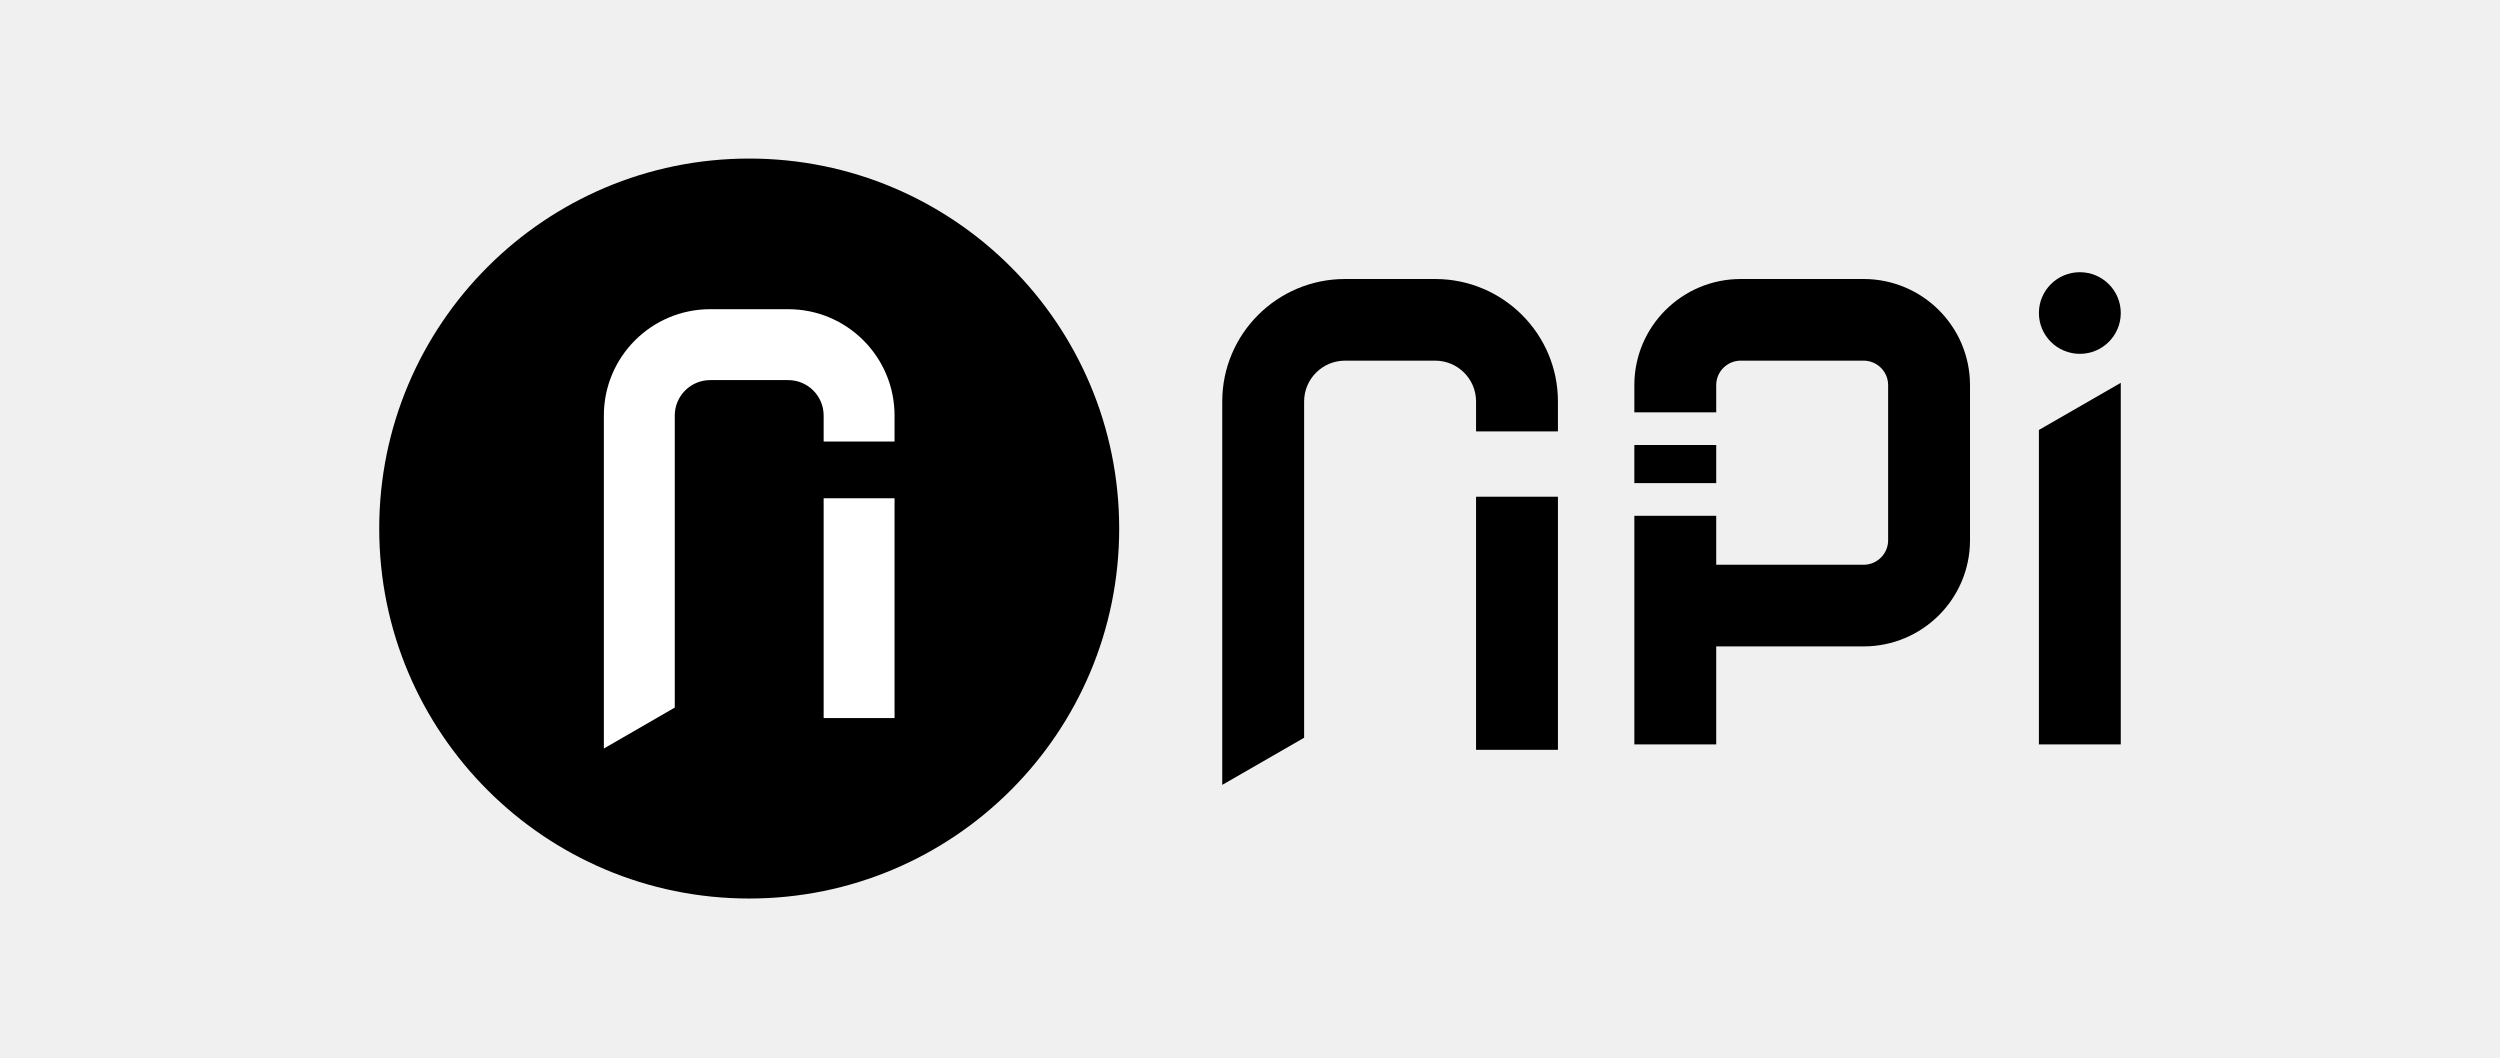
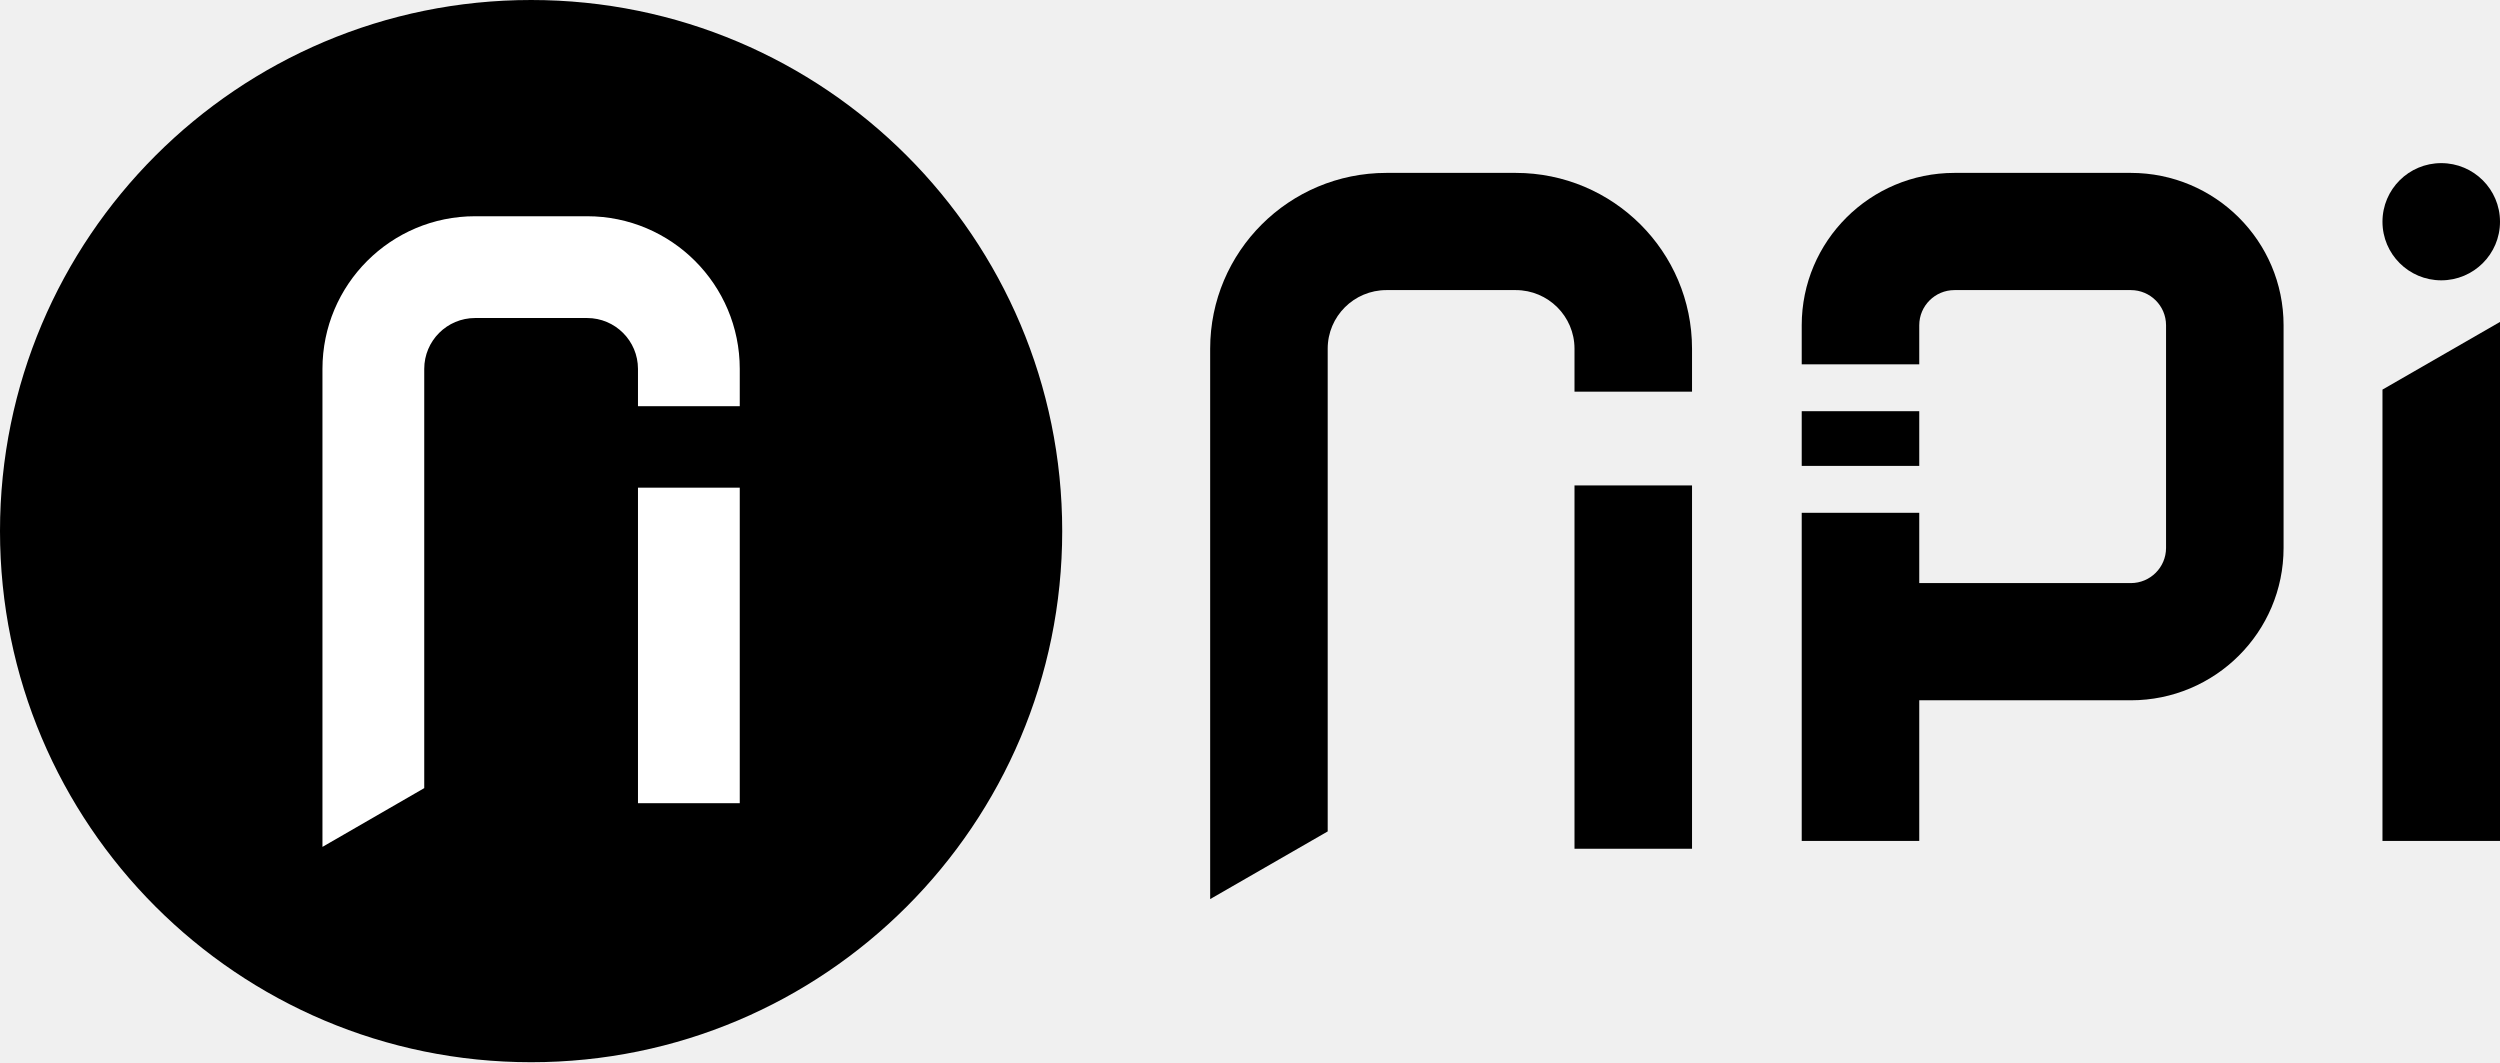
- <svg xmlns="http://www.w3.org/2000/svg" width="1892" height="800" viewBox="0 0 1892 800" fill="none">
-   <circle cx="567" cy="400" r="280" fill="black" />
-   <path fill-rule="evenodd" clip-rule="evenodd" d="M457 314.488C457 270.036 493.036 234 537.488 234H596.512C640.964 234 677 270.036 677 314.488V334.163H623.341V314.488C623.341 299.67 611.33 287.659 596.512 287.659H537.488C522.67 287.659 510.659 299.67 510.659 314.488V535.498L457 566.478V314.488ZM623.341 377.089V543.431H677V377.089H623.341Z" fill="white" />
-   <path d="M1574.02 267.788C1591.13 267.788 1605 253.957 1605 236.894C1605 219.832 1591.13 206 1574.02 206C1556.91 206 1543.04 219.832 1543.04 236.894C1543.04 253.957 1556.91 267.788 1574.02 267.788Z" fill="black" />
-   <path d="M1017.94 211.149C966.611 211.149 925 252.644 925 303.831V594L986.96 558.327V303.831C986.96 286.769 1000.83 272.937 1017.94 272.937H1086.1C1103.21 272.937 1117.08 286.769 1117.08 303.831V326.487H1179.04V303.831C1179.04 252.644 1137.43 211.149 1086.1 211.149H1017.94Z" fill="black" />
-   <path d="M1117.08 567.462V375.918H1179.04V567.462H1117.08Z" fill="black" />
-   <path d="M1490.9 291.474C1490.9 247.112 1454.84 211.149 1410.36 211.149L1317.42 211.149C1272.93 211.149 1236.87 247.112 1236.87 291.474V312.07H1298.83V291.474C1298.83 281.236 1307.15 272.937 1317.42 272.937L1410.36 272.937C1420.62 272.937 1428.94 281.236 1428.94 291.474V408.872C1428.94 419.109 1420.62 427.408 1410.36 427.408L1298.83 427.408V390.335H1236.87V563.342H1298.83V489.196H1410.36C1454.84 489.196 1490.9 453.234 1490.9 408.872V291.474Z" fill="black" />
-   <path d="M1236.87 365.62V336.785H1298.83V365.62H1236.87Z" fill="black" />
-   <path d="M1543.04 563.342V325.397L1605 289.724V563.342H1543.04Z" fill="black" />
+ <svg xmlns="http://www.w3.org/2000/svg" width="1318" height="560" viewBox="0 0 1318 560" fill="none">
+   <circle cx="280" cy="280" r="280" fill="black" />
+   <path fill-rule="evenodd" clip-rule="evenodd" d="M170 194.488C170 150.036 206.036 114 250.488 114H309.512C353.964 114 390 150.036 390 194.488V214.163H336.341V194.488C336.341 179.67 324.33 167.659 309.512 167.659H250.488C235.67 167.659 223.659 179.67 223.659 194.488V415.498L170 446.478V194.488ZM336.341 257.089V423.431H390V257.089H336.341Z" fill="white" />
+   <path d="M1287.02 147.788C1304.13 147.788 1318 133.957 1318 116.894C1318 99.832 1304.13 86 1287.02 86C1269.91 86 1256.04 99.832 1256.04 116.894C1256.04 133.957 1269.91 147.788 1287.02 147.788Z" fill="black" />
+   <path d="M730.94 91.149C679.611 91.149 638 132.644 638 183.831V474L699.96 438.327V183.831C699.96 166.769 713.831 152.937 730.94 152.937H799.097C816.207 152.937 830.077 166.769 830.077 183.831V206.487H892.037V183.831C892.037 132.644 850.426 91.149 799.097 91.149H730.94Z" fill="black" />
+   <path d="M830.077 447.462V255.918H892.037V447.462H830.077Z" fill="black" />
+   <path d="M1203.9 171.474C1203.9 127.112 1167.84 91.149 1123.36 91.149L1030.42 91.149C985.93 91.149 949.867 127.112 949.867 171.474V192.07H1011.83V171.474C1011.83 161.236 1020.15 152.937 1030.42 152.937L1123.36 152.937C1133.62 152.937 1141.94 161.236 1141.94 171.474V288.872C1141.94 299.109 1133.62 307.408 1123.36 307.408L1011.83 307.408V270.335H949.867V443.342H1011.83V369.196H1123.36C1167.84 369.196 1203.9 333.234 1203.9 288.872V171.474Z" fill="black" />
+   <path d="M949.867 245.62V216.785H1011.83V245.62H949.867Z" fill="black" />
+   <path d="M1256.04 443.342V205.397L1318 169.724V443.342H1256.04Z" fill="black" />
</svg>
